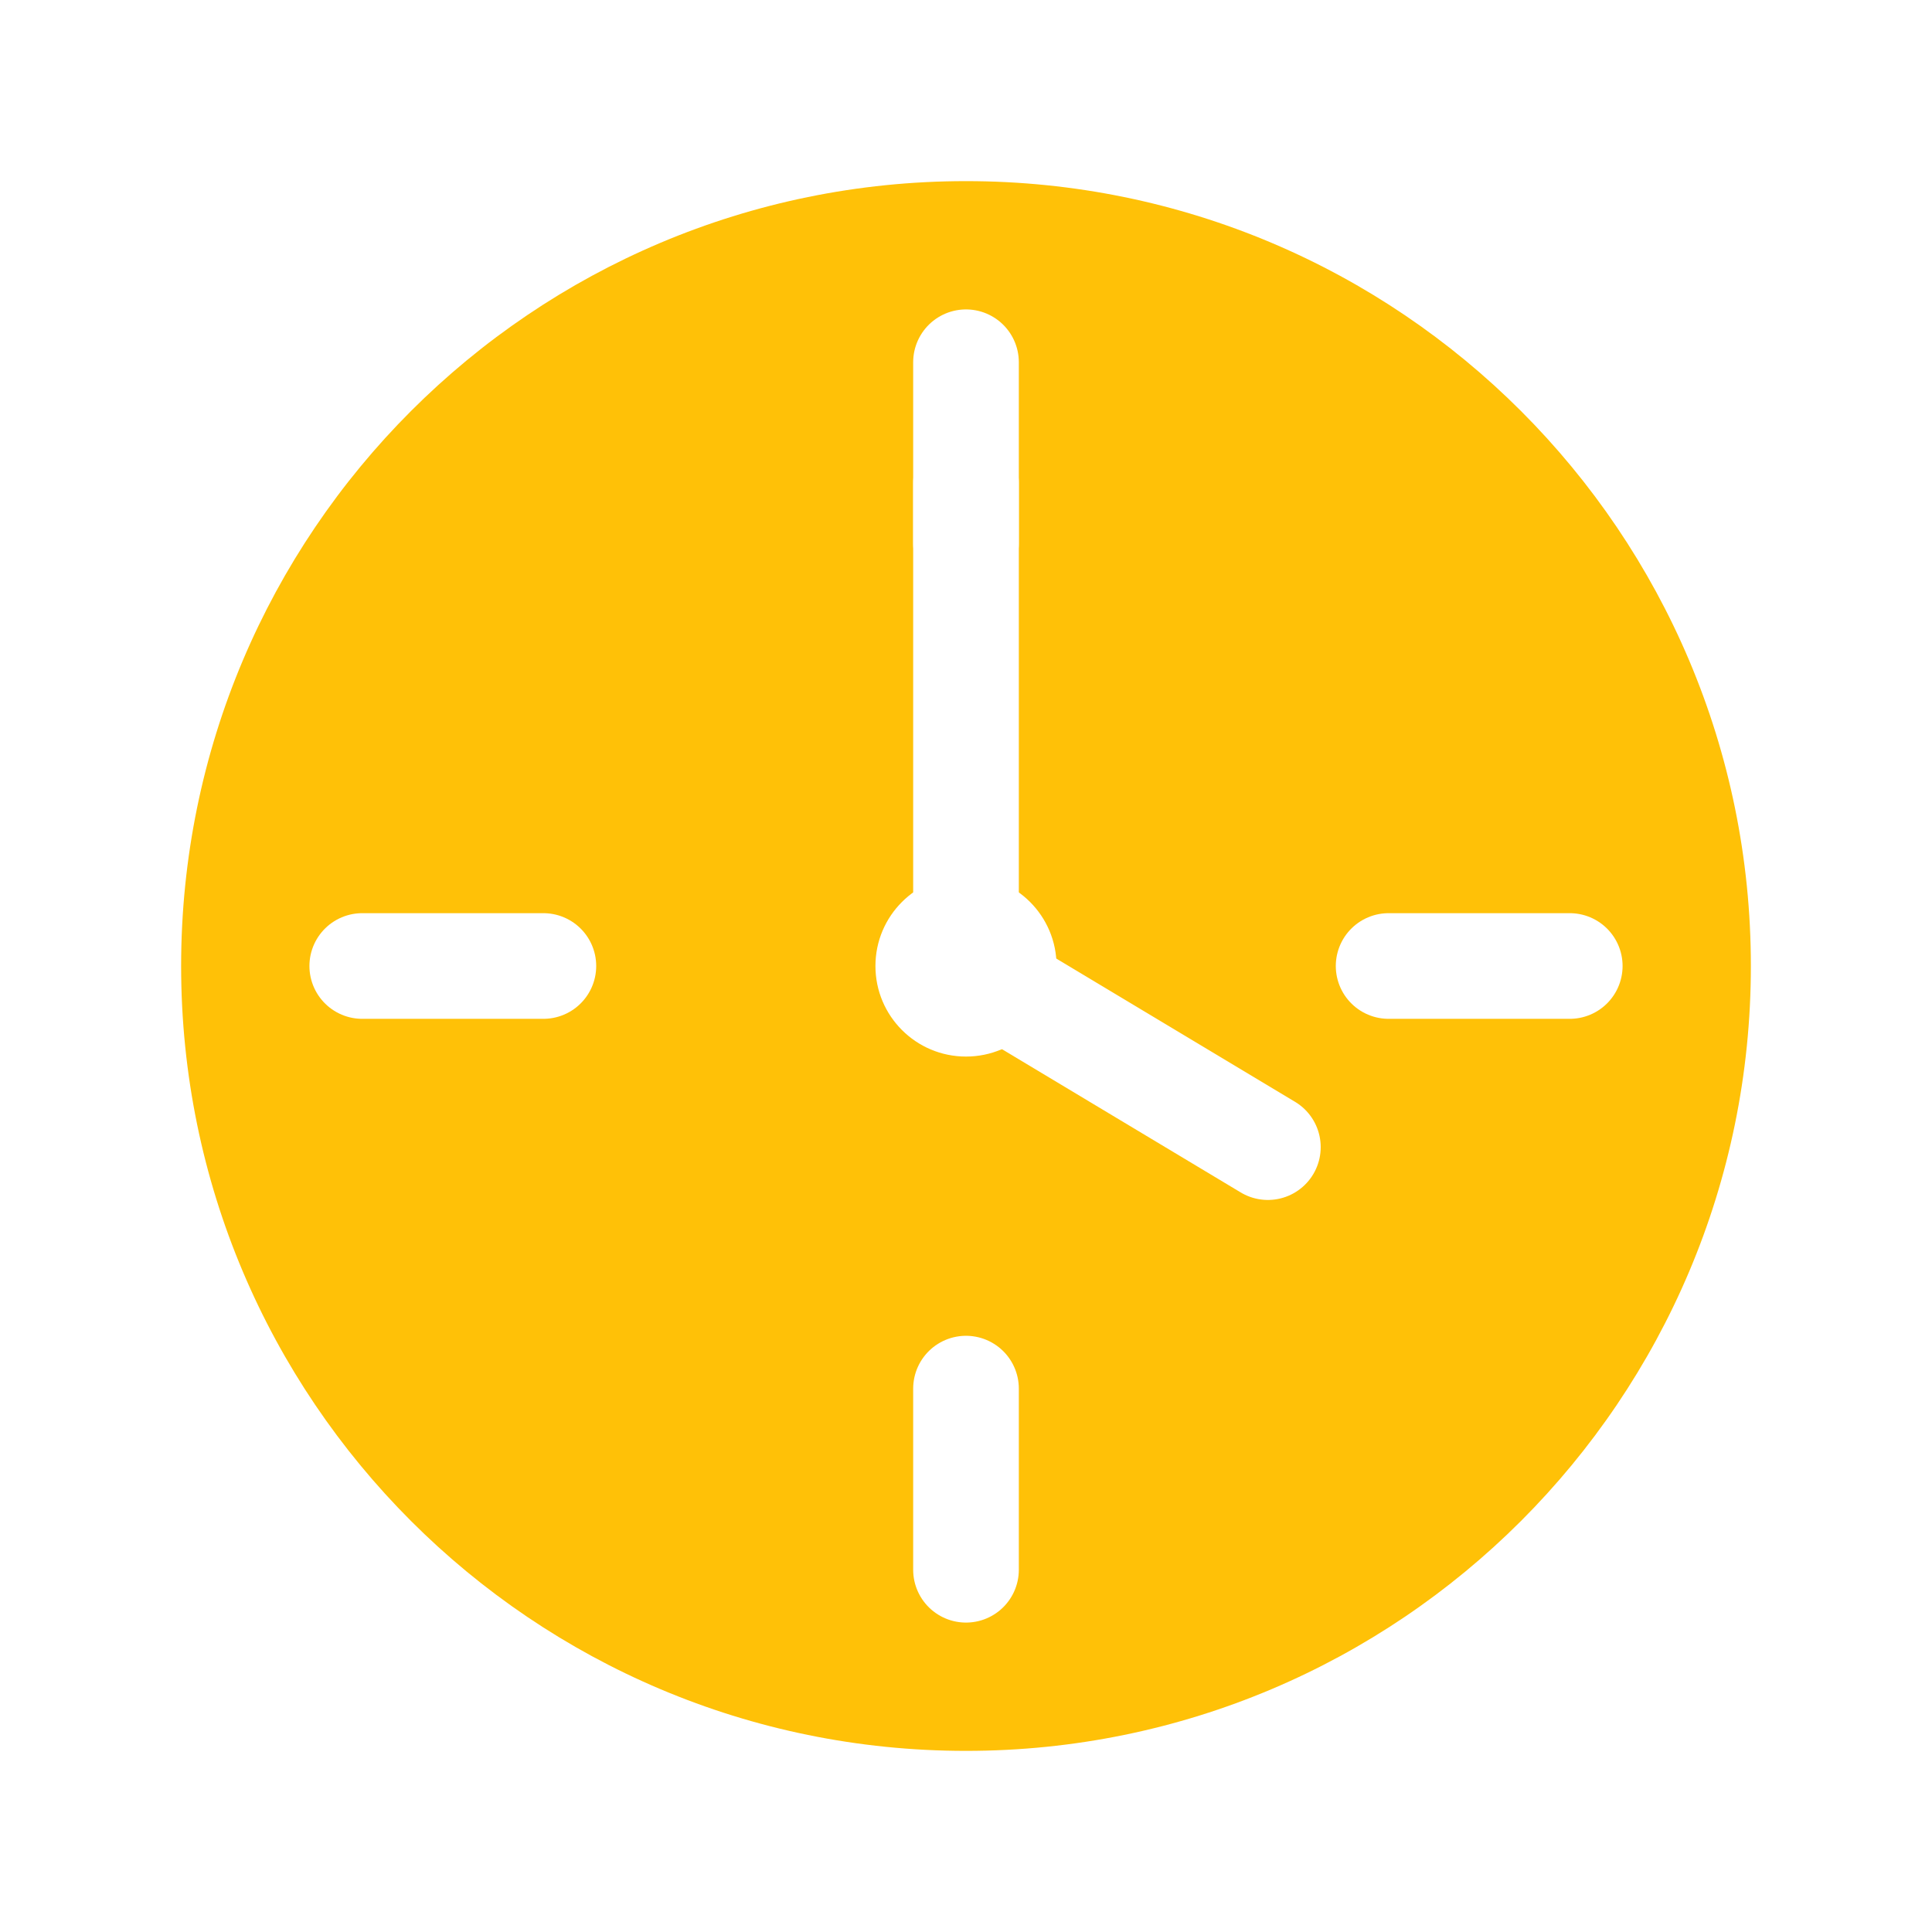
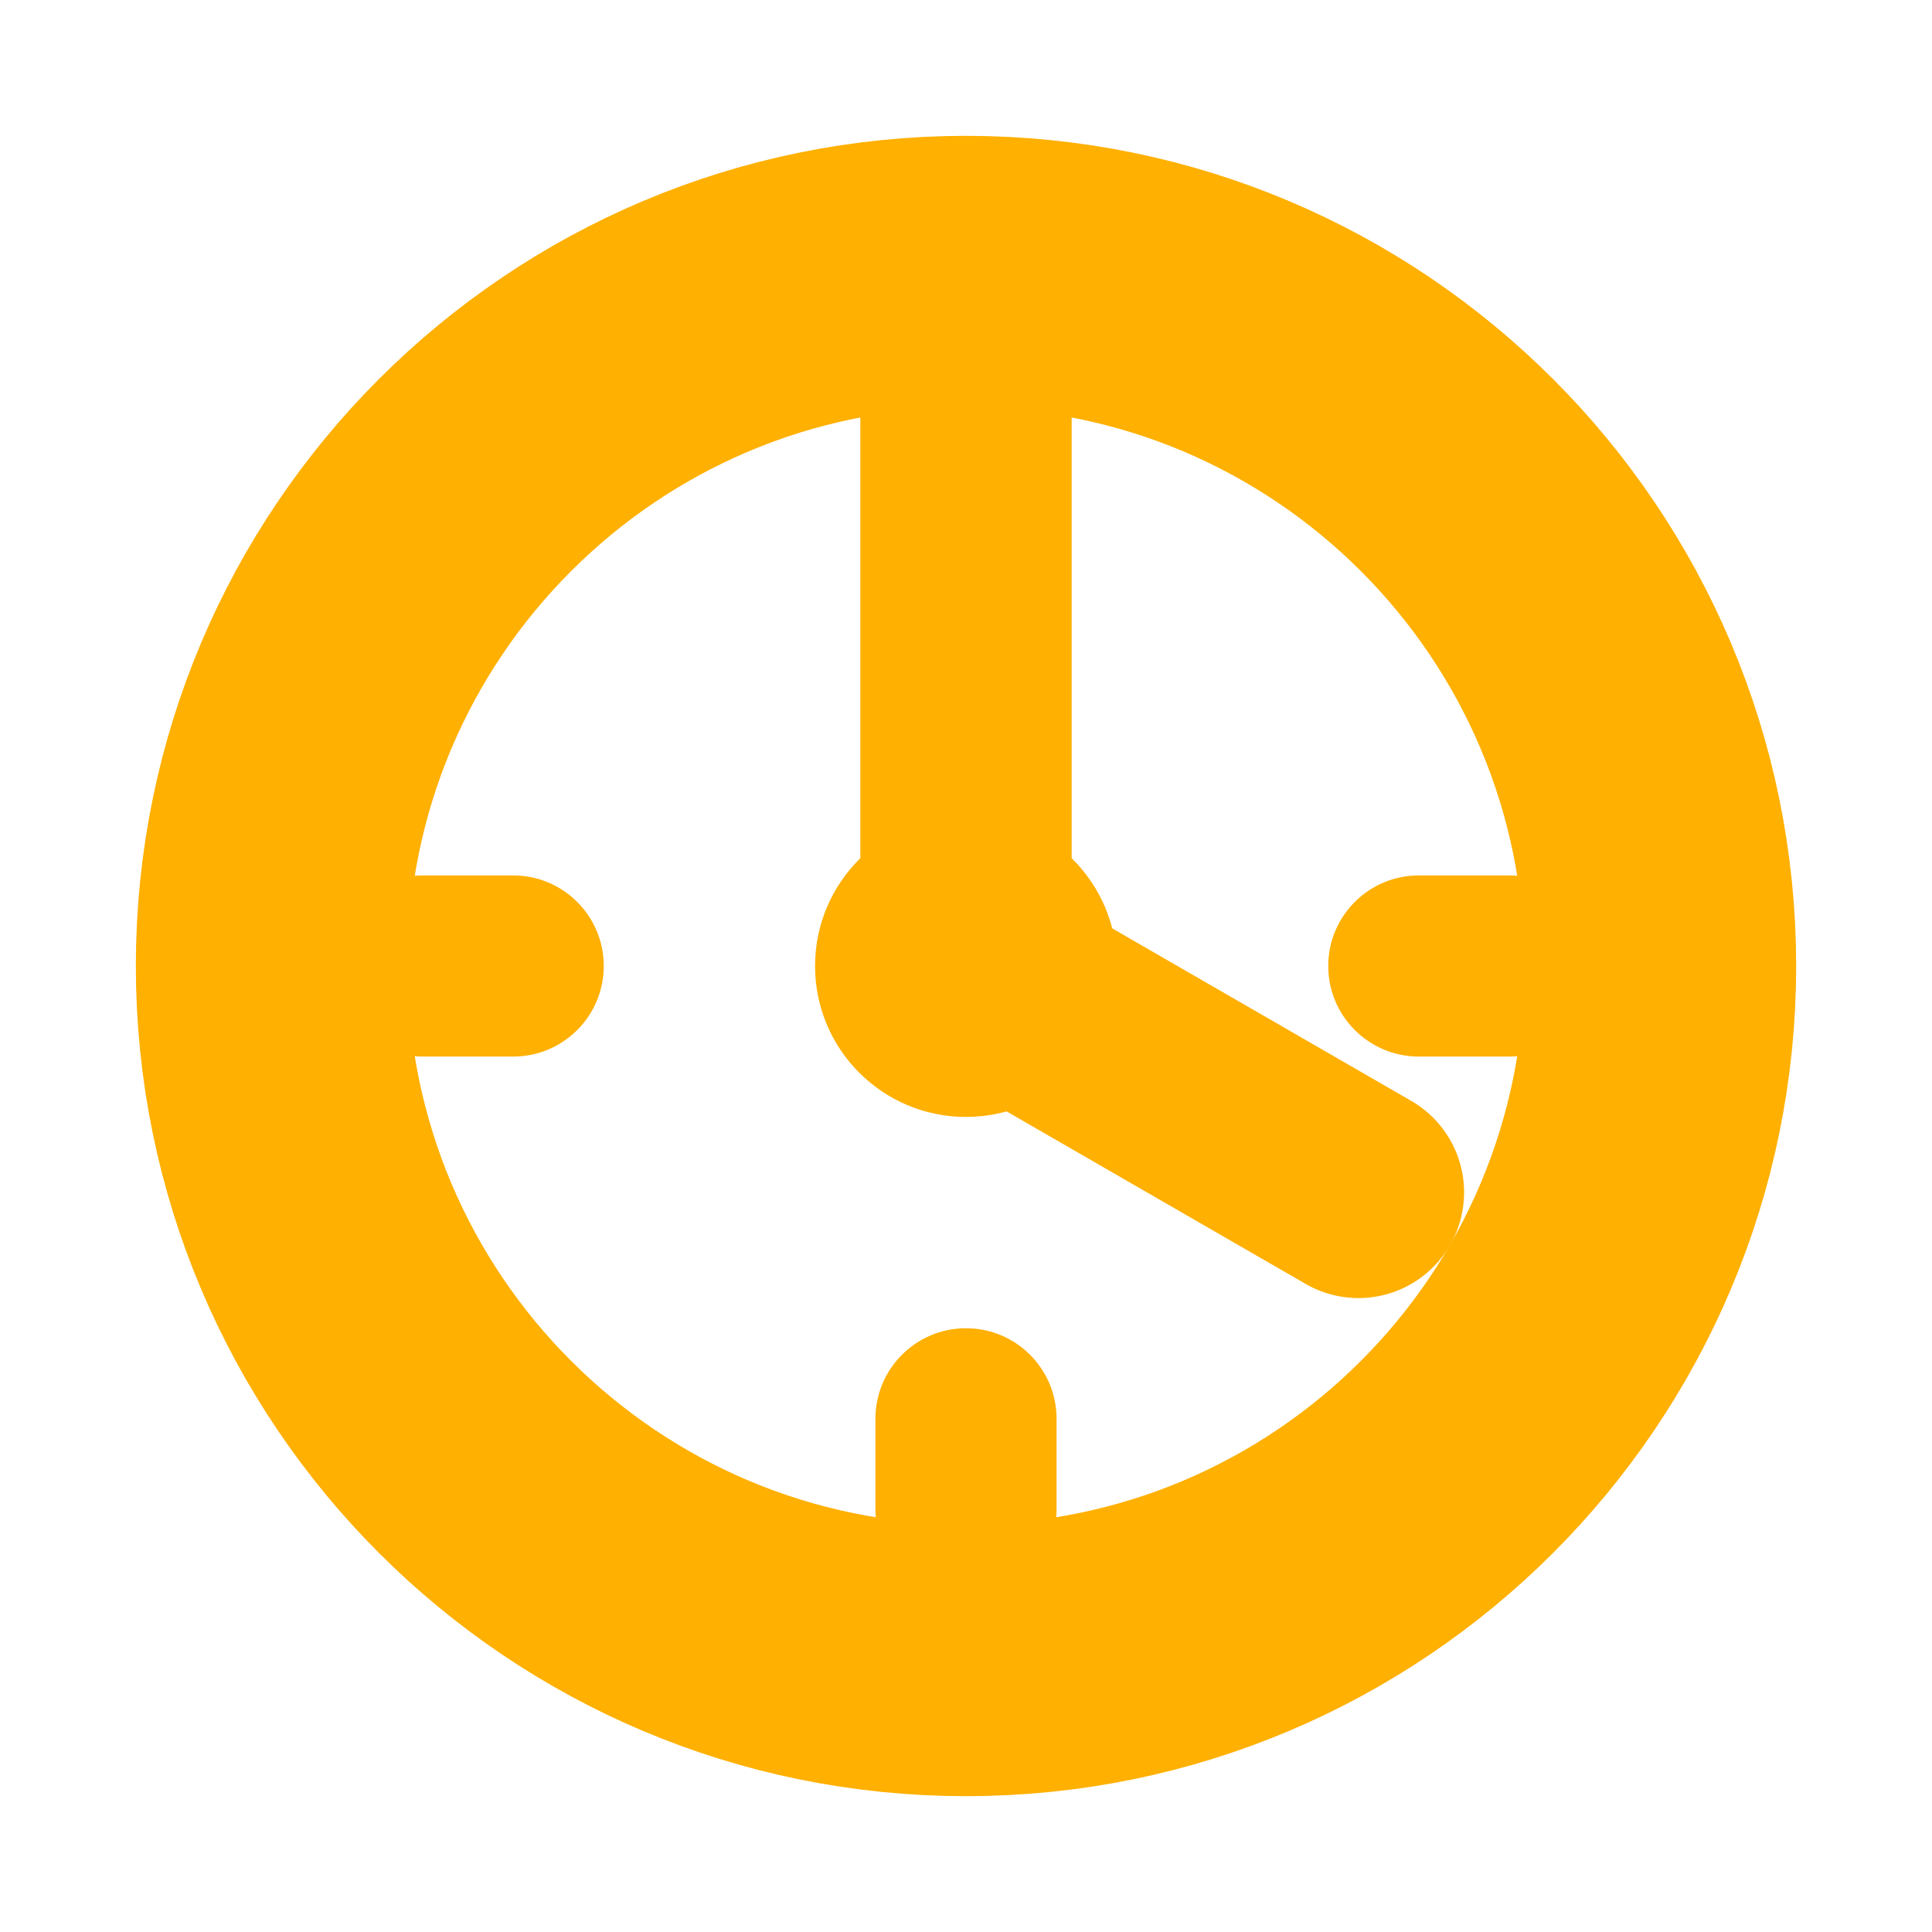
- <svg xmlns="http://www.w3.org/2000/svg" viewBox="0 0 64 64">
+ <svg xmlns="http://www.w3.org/2000/svg" viewBox="0 0 64 64" fill="none">
  <rect width="64" height="64" fill="#ffffff" />
-   <circle cx="32" cy="32" r="26" fill="#FFC107" />
-   <g stroke="#ffffff" stroke-width="3.5" stroke-linecap="round">
-     <line x1="32" y1="12" x2="32" y2="18" />
-     <line x1="52" y1="32" x2="46" y2="32" />
-     <line x1="32" y1="52" x2="32" y2="46" />
-     <line x1="12" y1="32" x2="18" y2="32" />
-     <line x1="32" y1="32" x2="32" y2="16" />
-     <line x1="32" y1="32" x2="42" y2="38" />
-   </g>
-   <circle cx="32" cy="32" r="3" fill="#ffffff" />
+   <circle cx="32" cy="32" r="23" stroke="#FFB000" stroke-width="9" />
+   <rect x="29" y="11" width="6" height="9" rx="3" fill="#FFB000" />
+   <rect x="44" y="29" width="9" height="6" rx="3" fill="#FFB000" />
+   <rect x="29" y="44" width="6" height="9" rx="3" fill="#FFB000" />
+   <rect x="11" y="29" width="9" height="6" rx="3" fill="#FFB000" />
+   <circle cx="32" cy="32" r="5" fill="#FFB000" />
+   <path d="M32 32V13" stroke="#FFB000" stroke-width="7" stroke-linecap="round" />
+   <path d="M32 32L45 39.5" stroke="#FFB000" stroke-width="7" stroke-linecap="round" />
</svg>
